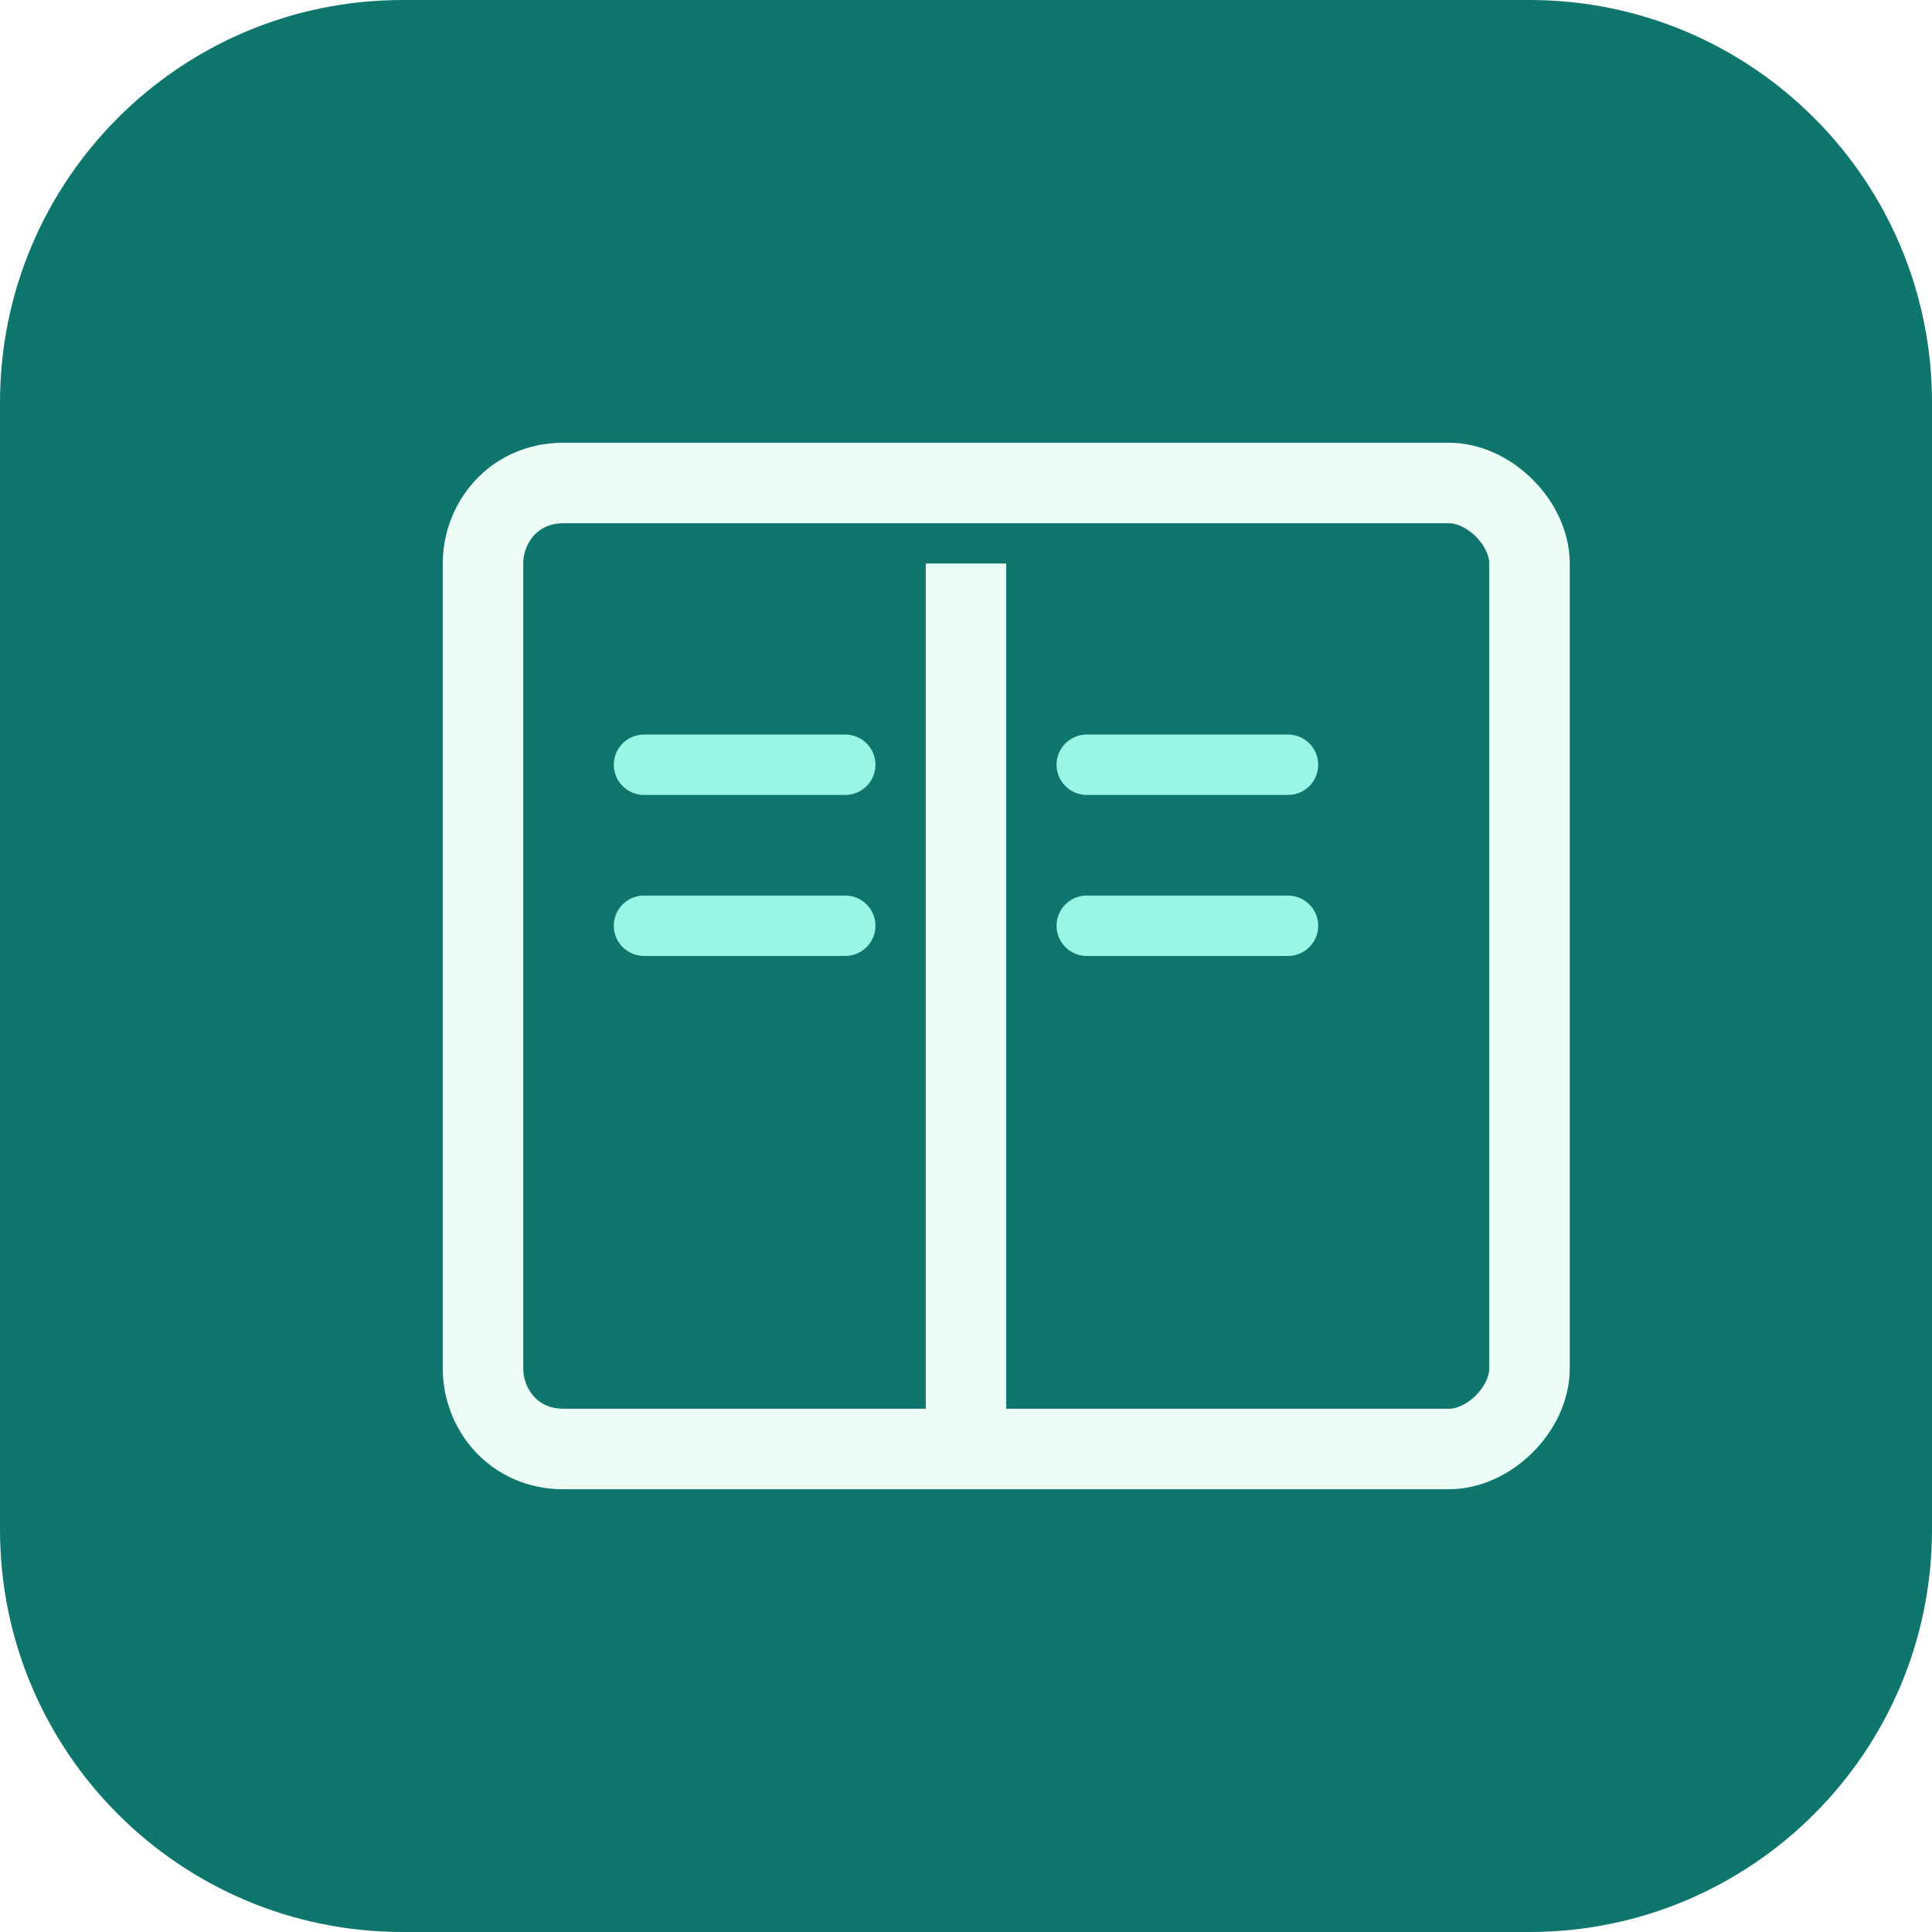
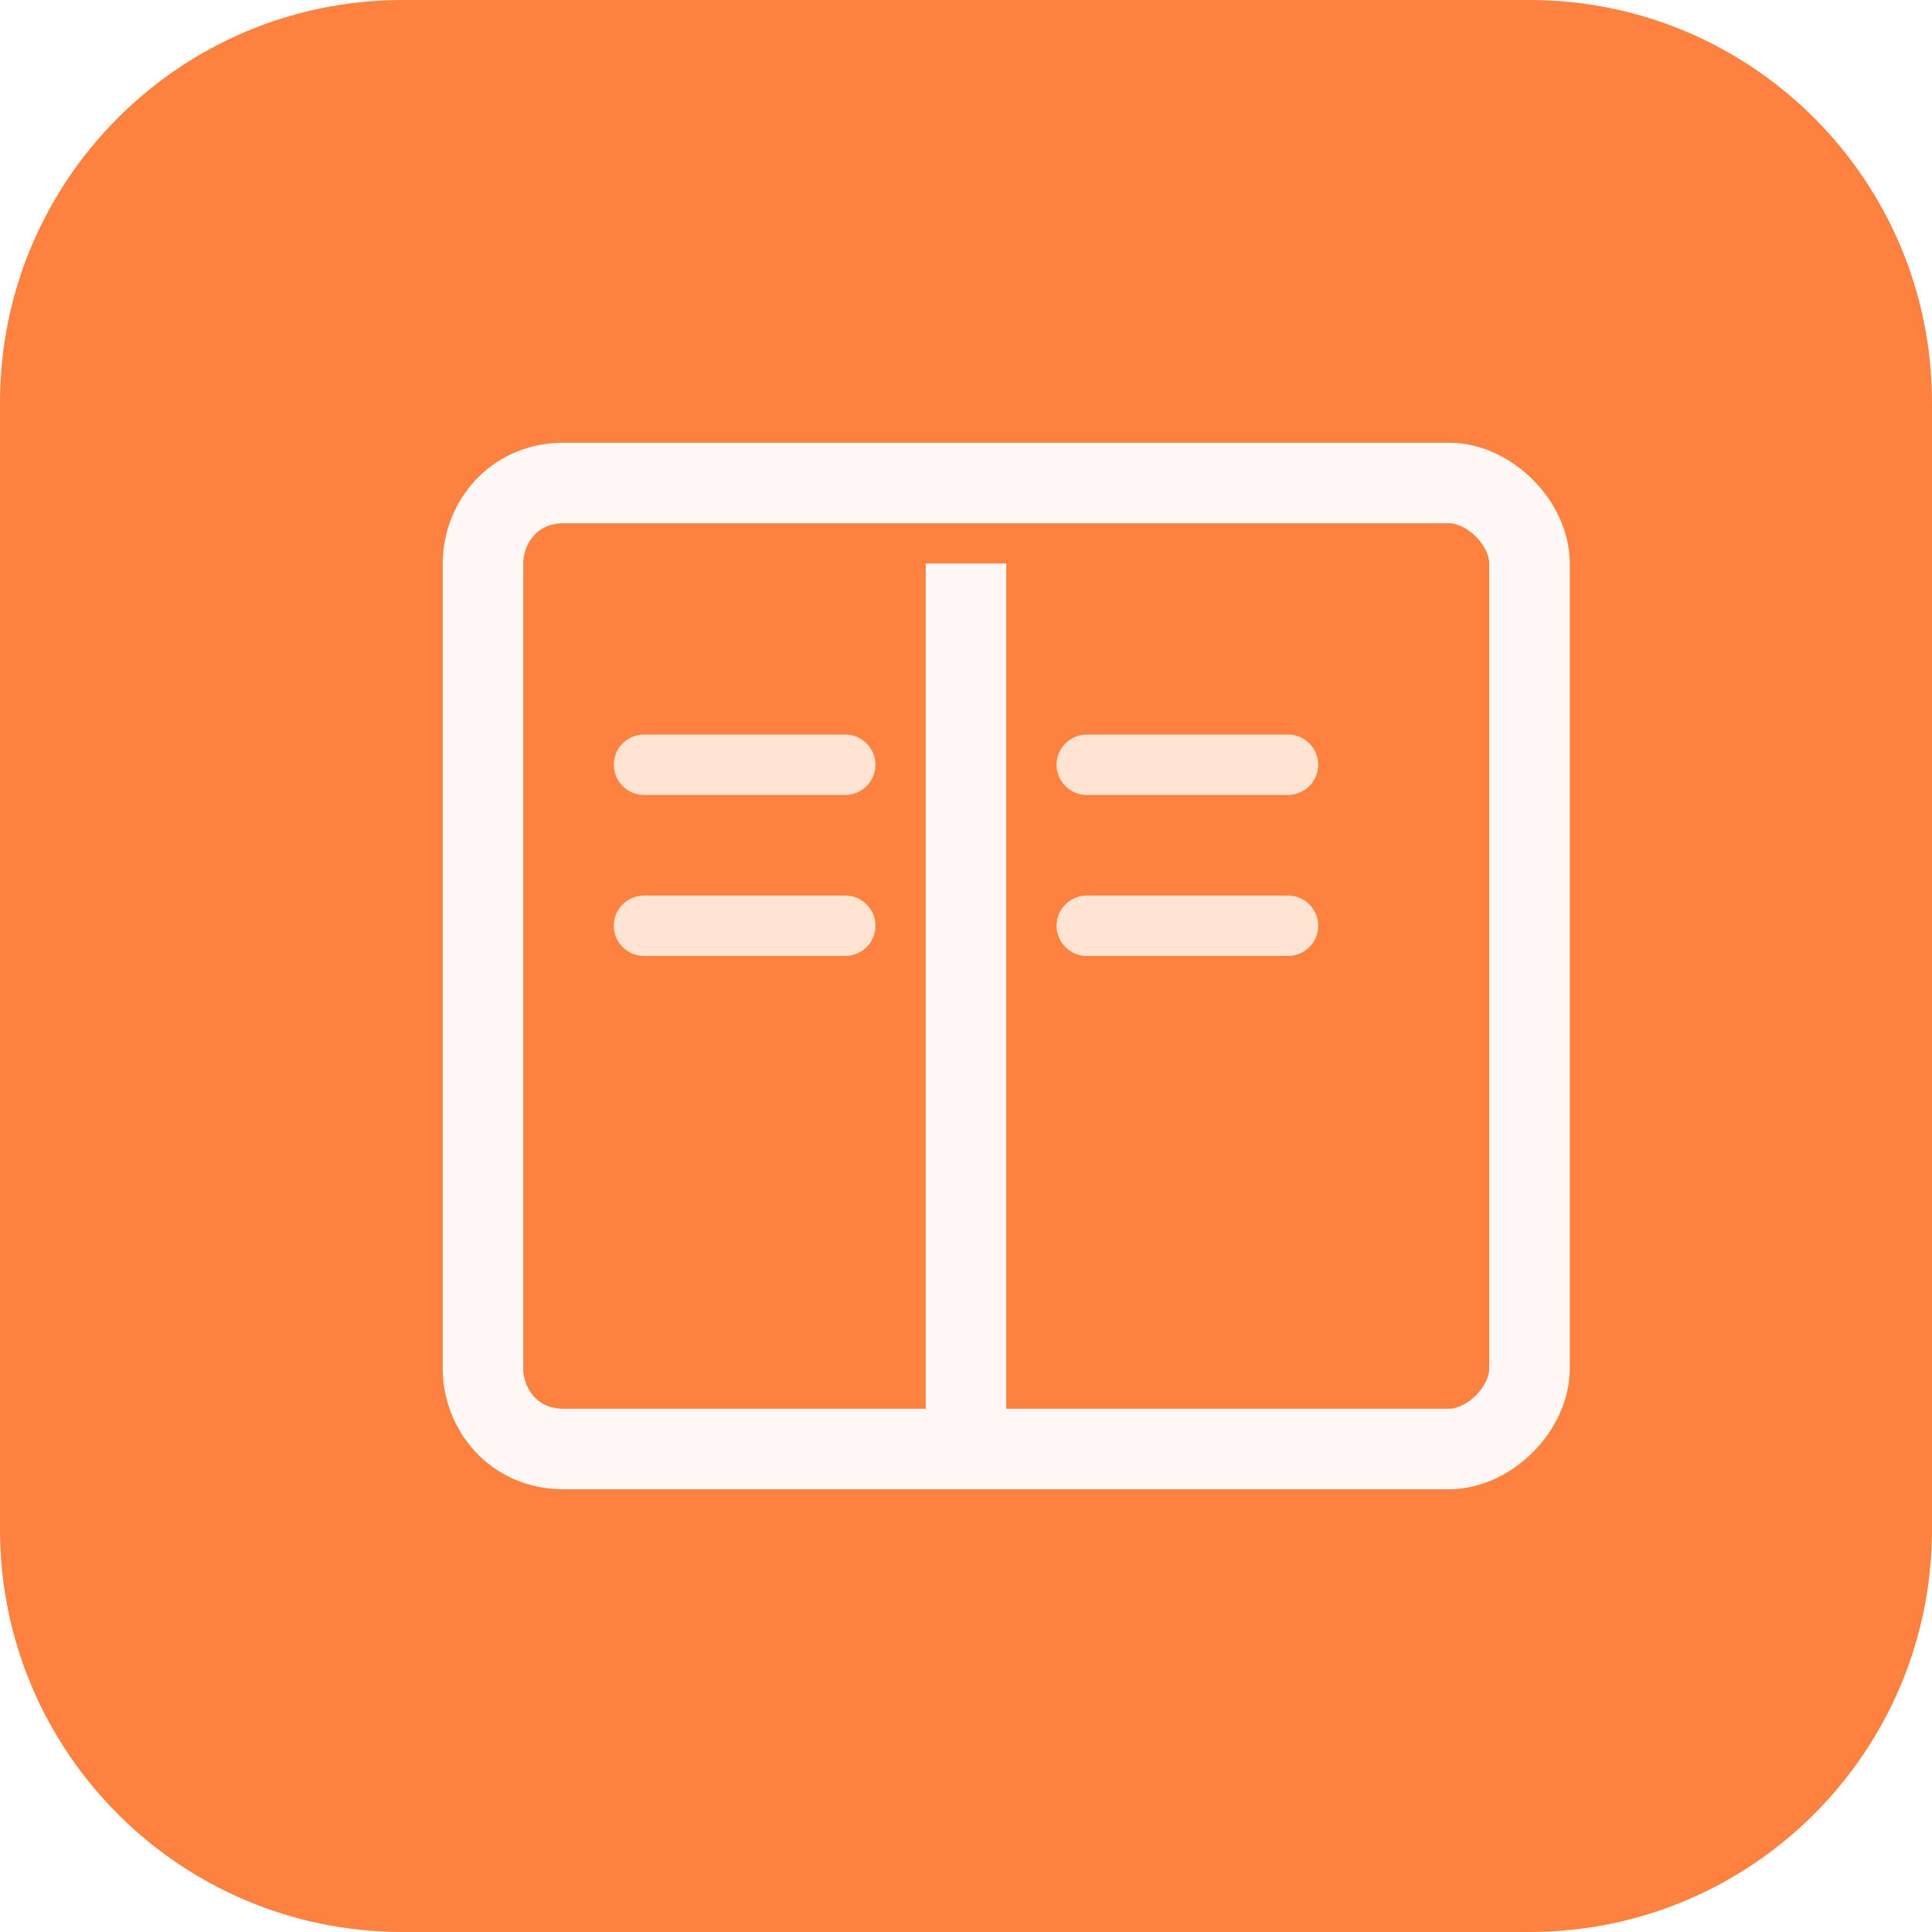
<svg xmlns="http://www.w3.org/2000/svg" viewBox="0 0 192 192" width="192" height="192">
-   <rect width="192" height="192" rx="40" fill="#0f766e" />
-   <path d="M48 56c0-4 3-8 8-8h88c4 0 8 4 8 8v80c0 4-4 8-8 8H56c-5 0-8-4-8-8V56z" fill="none" stroke="#ecfdf5" stroke-width="8" />
-   <path d="M96 56v88" stroke="#ecfdf5" stroke-width="8" />
-   <path d="M64 76h20M64 92h20M108 76h20M108 92h20" stroke="#99f6e4" stroke-width="6" stroke-linecap="round" />
+   <rect width="192" height="192" rx="40" fill="#fd8240" />
+   <path d="M48 56c0-4 3-8 8-8h88c4 0 8 4 8 8v80c0 4-4 8-8 8H56c-5 0-8-4-8-8V56z" fill="none" stroke="#fff8f5" stroke-width="8" />
+   <path d="M96 56v88" stroke="#fff8f5" stroke-width="8" />
+   <path d="M64 76h20M64 92h20M108 76h20M108 92h20" stroke="#ffe4d1" stroke-width="6" stroke-linecap="round" />
</svg>
